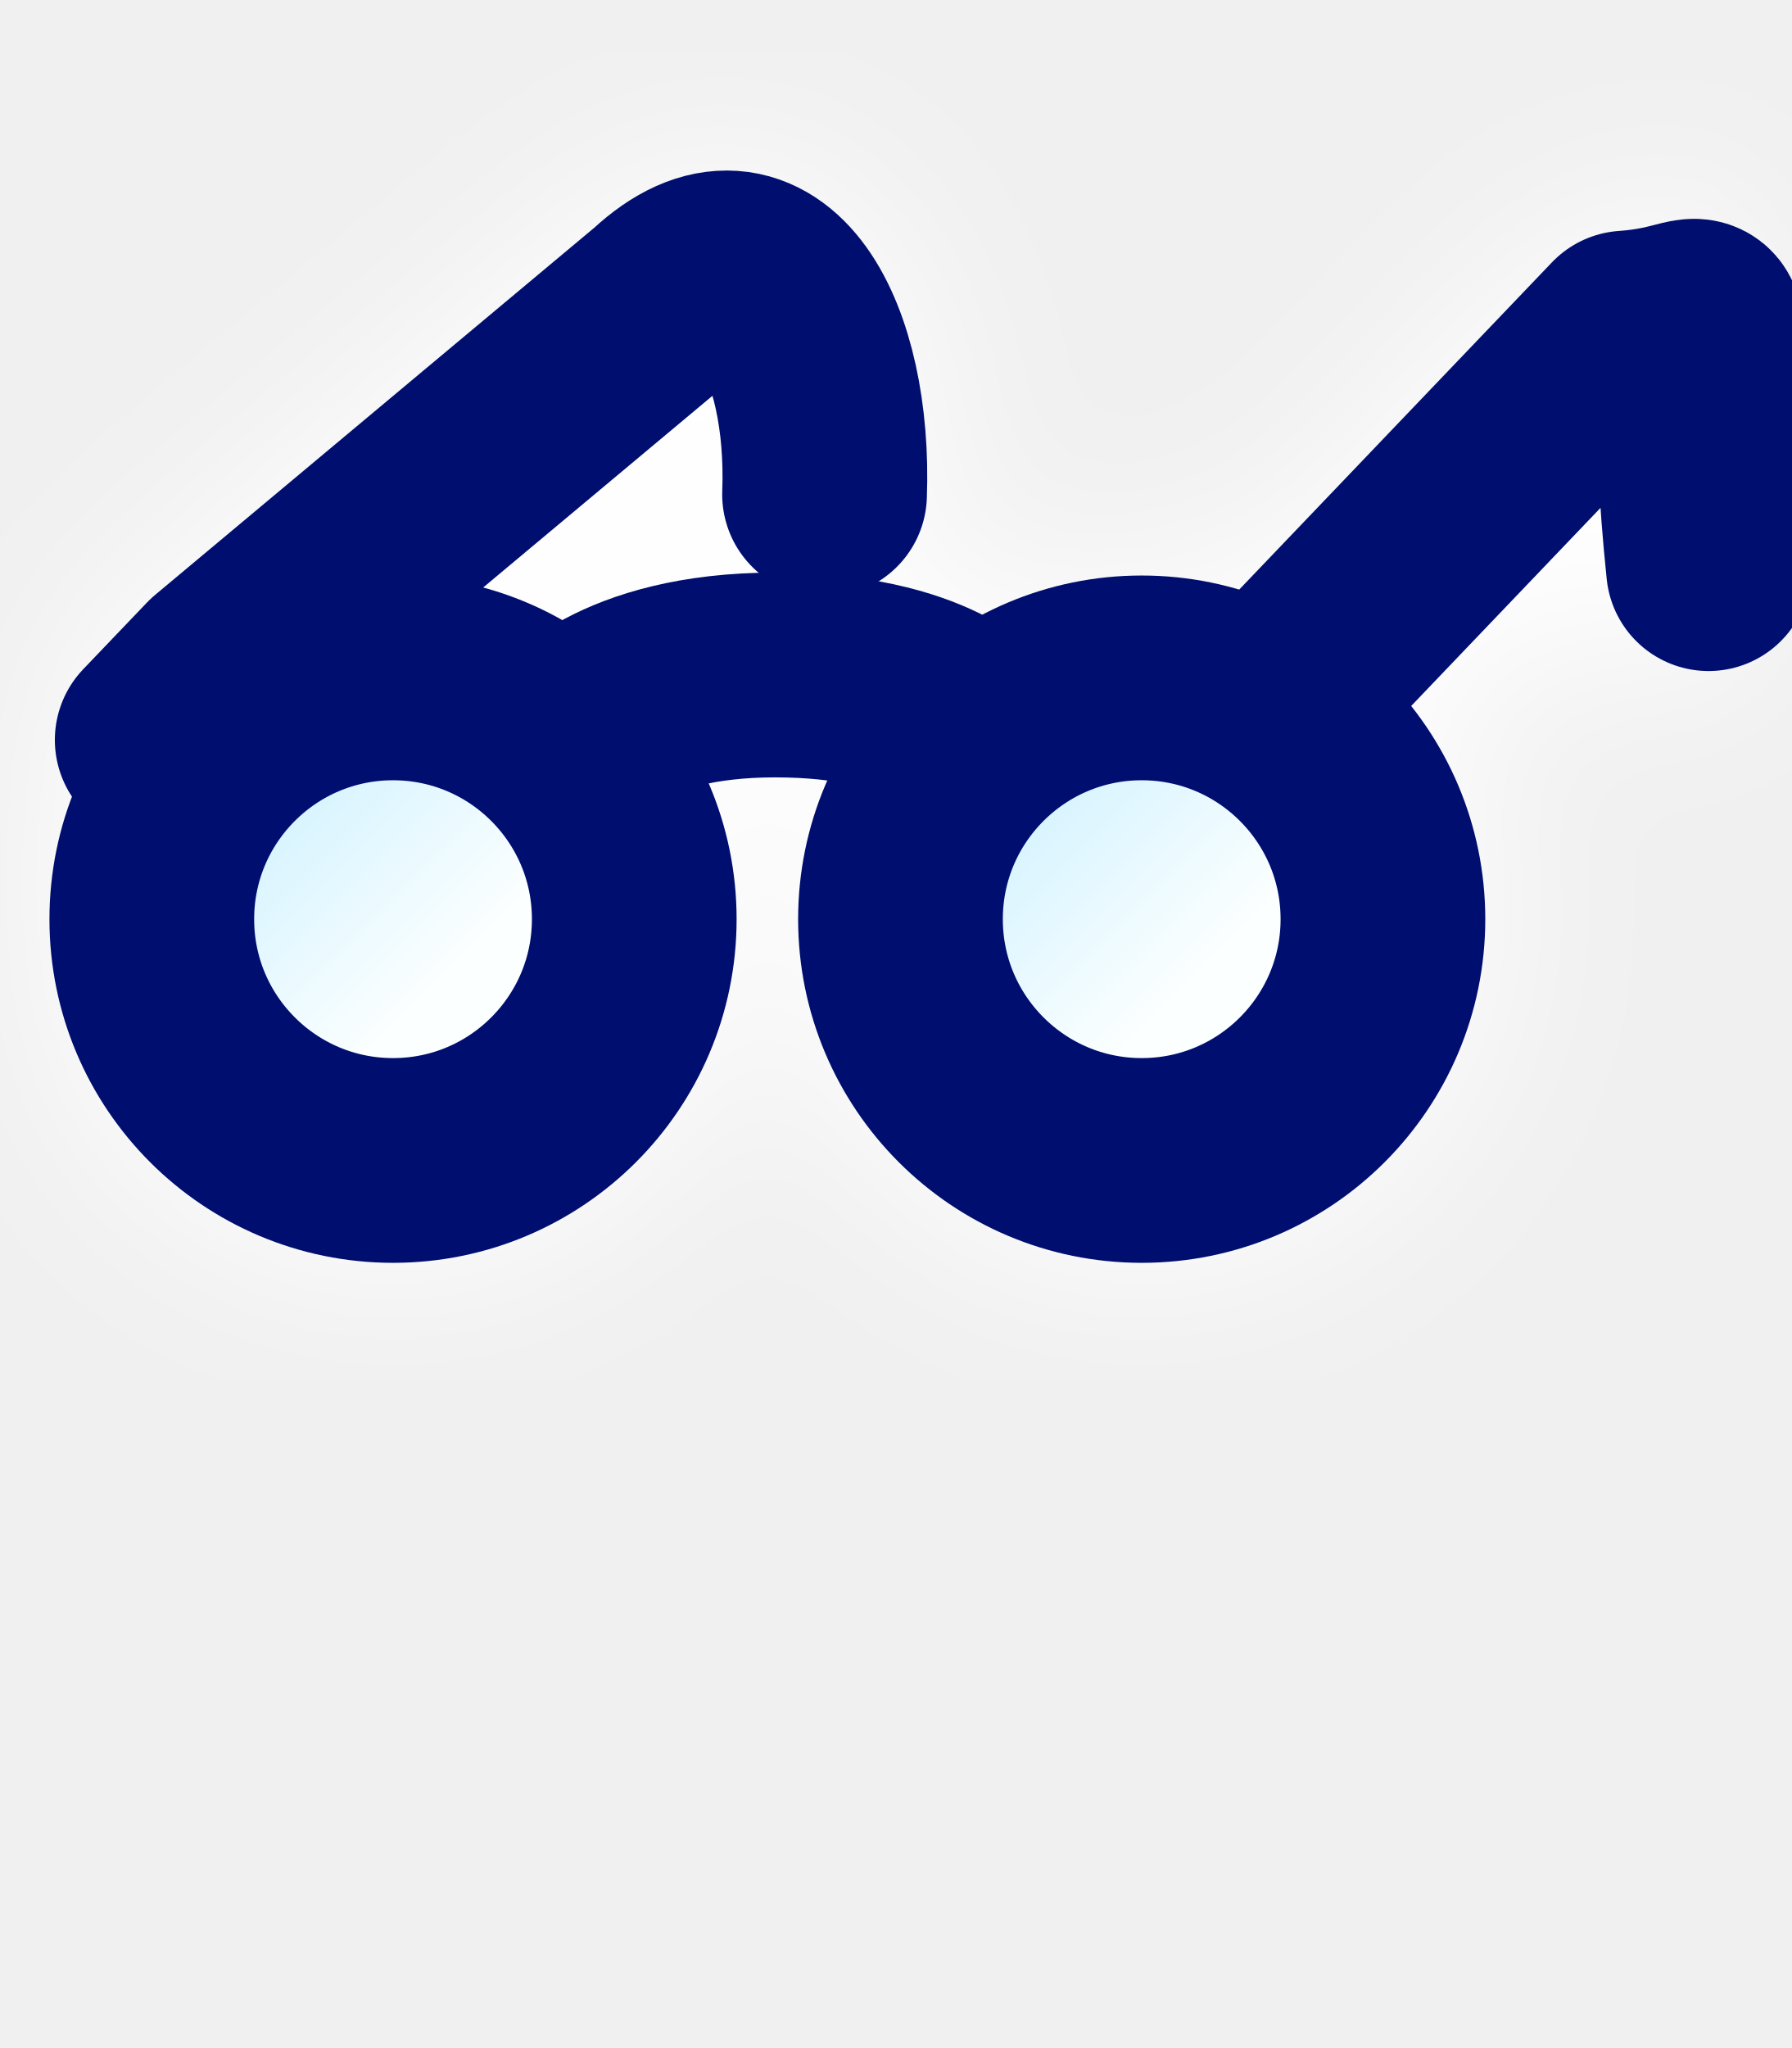
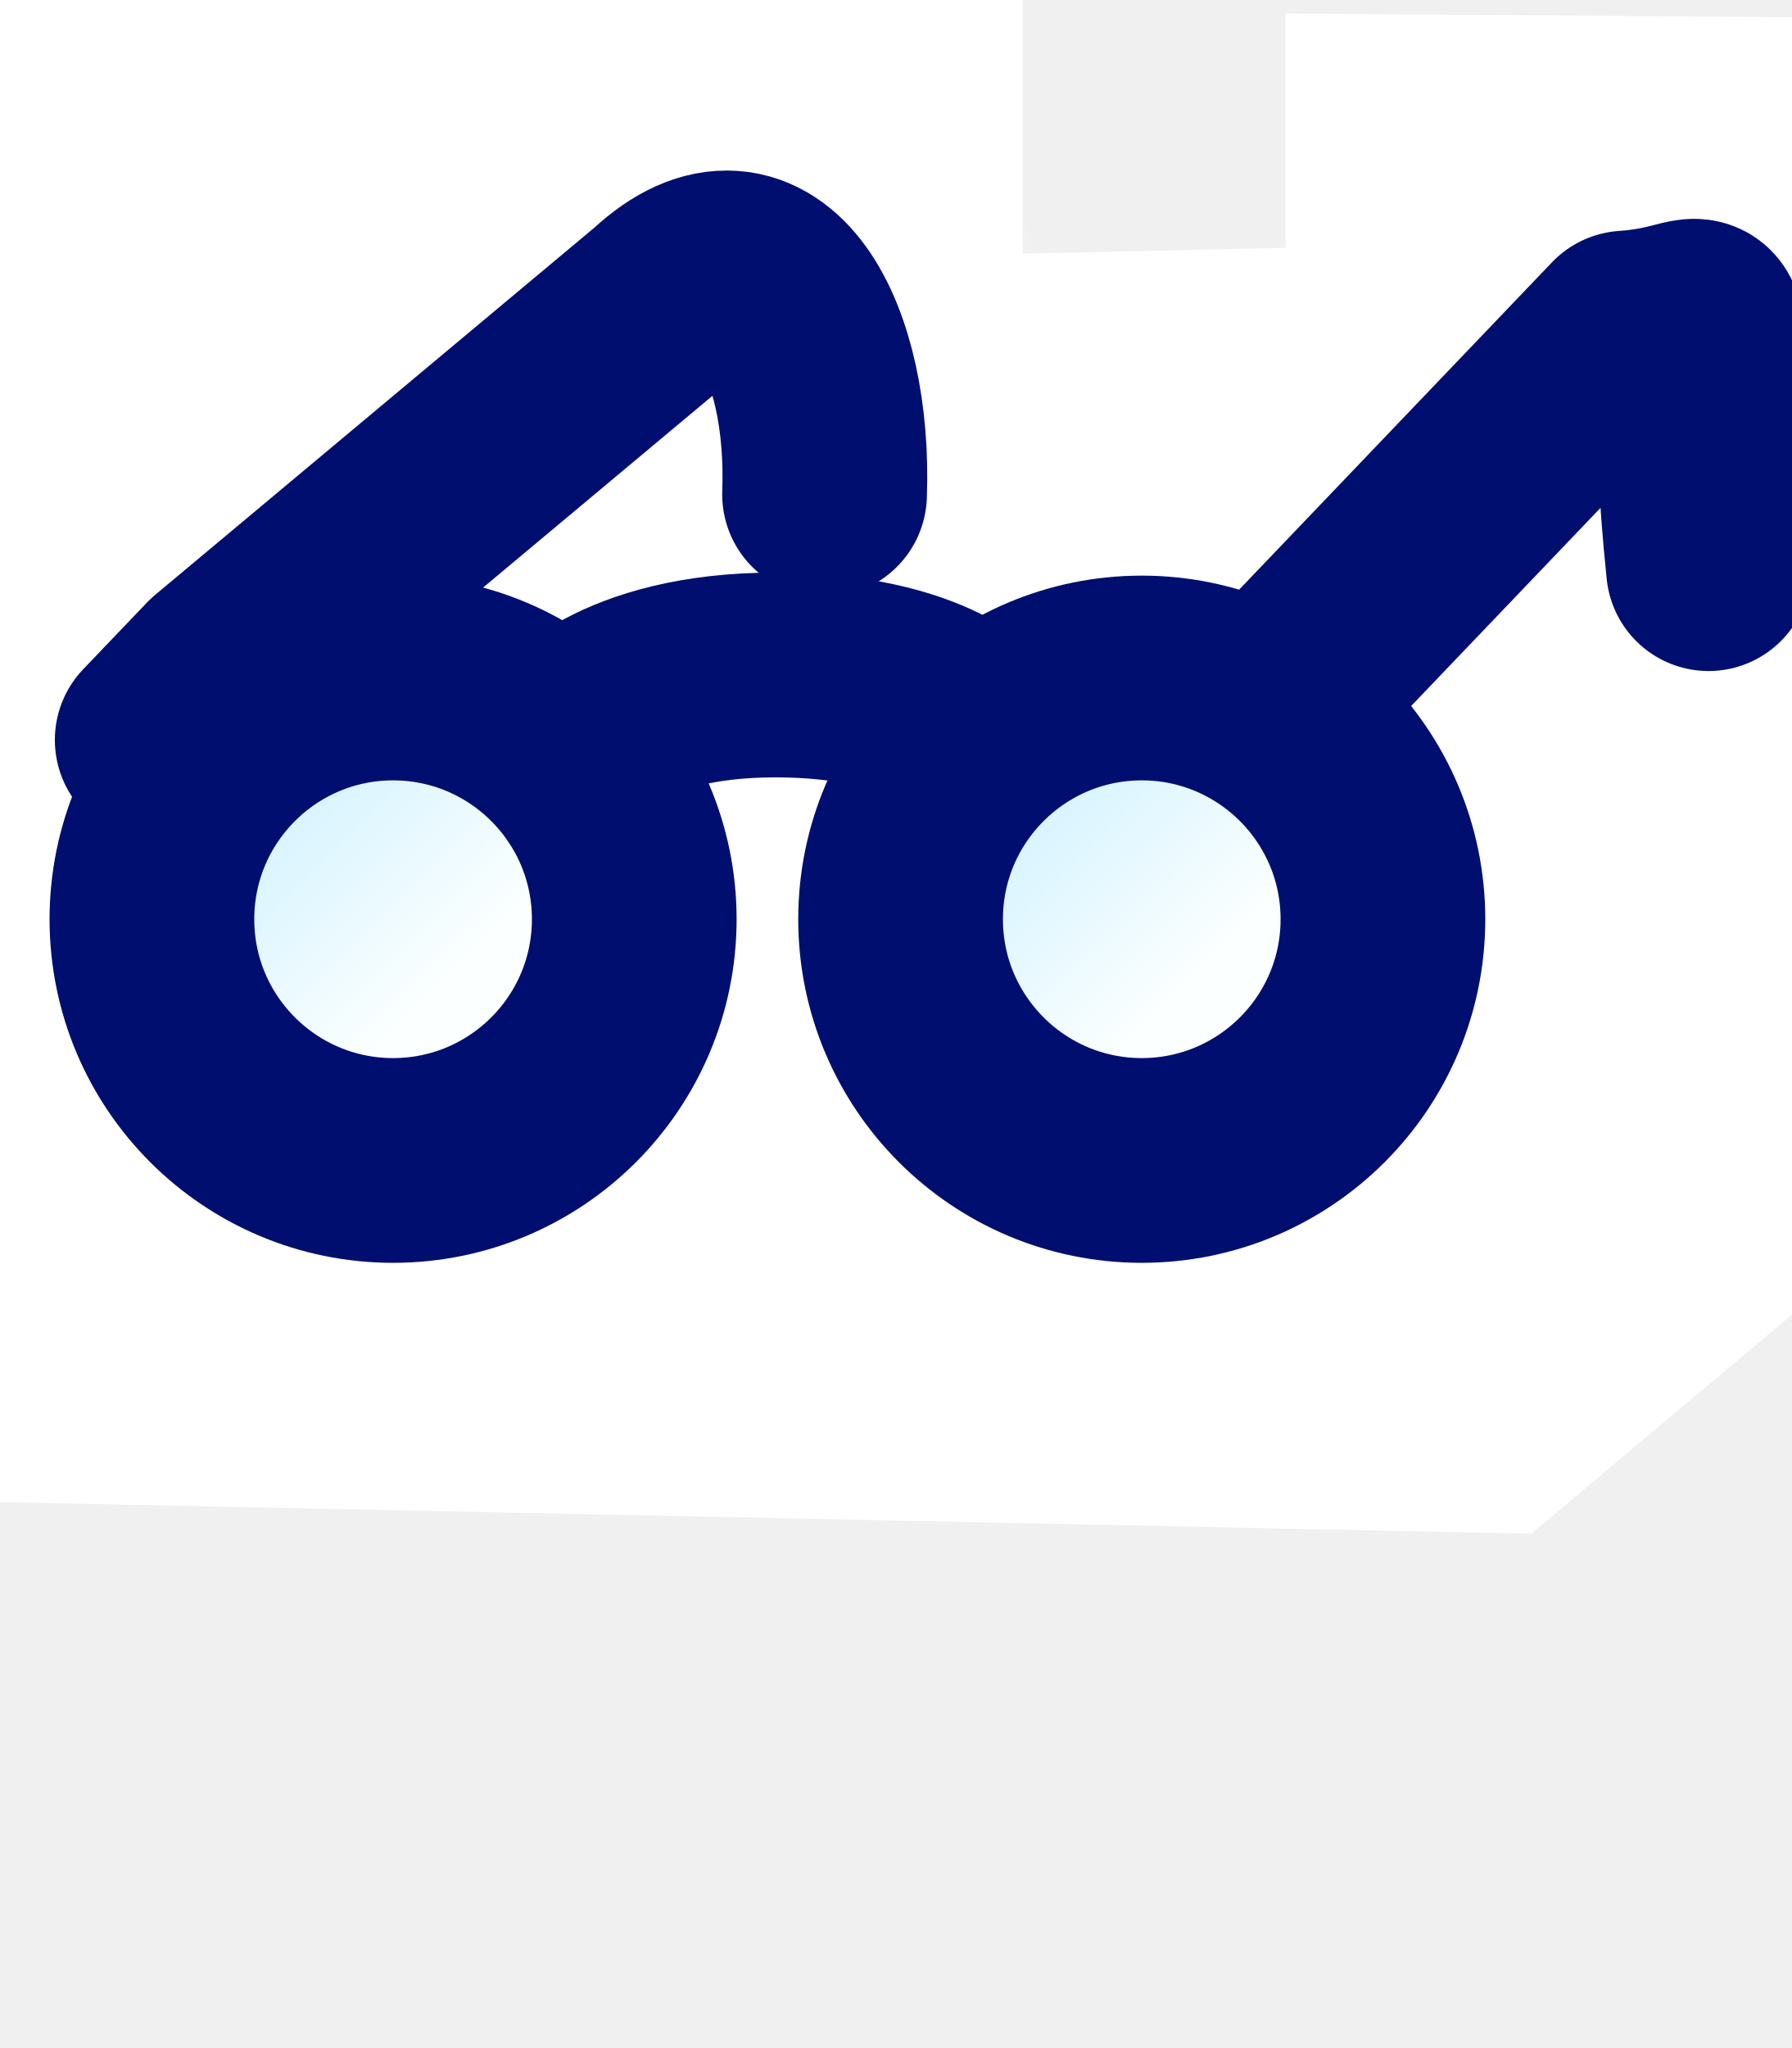
<svg xmlns="http://www.w3.org/2000/svg" xmlns:xlink="http://www.w3.org/1999/xlink" width="7" height="8" id="svg2" version="1.1">
  <defs id="defs4">
    <linearGradient gradientTransform="translate(20,0)" gradientUnits="userSpaceOnUse" y2="1040.053" x2="-13.937" y1="1049.958" x1="-13.937" id="linearGradient4744" xlink:href="#linearGradient4738" />
    <linearGradient id="linearGradient4738">
      <stop id="stop4740" offset="0" style="stop-color:#8cc861;stop-opacity:1" />
      <stop style="stop-color:#4aa766;stop-opacity:1" offset="0.438" id="stop4746" />
      <stop id="stop4742" offset="1" style="stop-color:#c2dd97;stop-opacity:1" />
    </linearGradient>
    <linearGradient gradientTransform="translate(-1.314993,0)" gradientUnits="userSpaceOnUse" y2="1049.912" x2="11.062" y1="1038.55" x1="11.062" id="linearGradient4747" xlink:href="#linearGradient4741" />
    <linearGradient id="linearGradient4741">
      <stop id="stop4743" offset="0" style="stop-color:#30825a;stop-opacity:1" />
      <stop id="stop4745" offset="1" style="stop-color:#106643;stop-opacity:1" />
    </linearGradient>
    <linearGradient y2="1040.053" x2="-13.937" y1="1049.958" x1="-13.937" gradientTransform="translate(15.82544,0)" gradientUnits="userSpaceOnUse" id="linearGradient6032" xlink:href="#linearGradient4738" />
    <linearGradient y2="1049.912" x2="11.062" y1="1038.55" x1="11.062" gradientTransform="translate(-5.489556,0)" gradientUnits="userSpaceOnUse" id="linearGradient6034" xlink:href="#linearGradient4741" />
    <linearGradient y2="1040.053" x2="-13.937" y1="1049.958" x1="-13.937" gradientTransform="translate(15.82544,0)" gradientUnits="userSpaceOnUse" id="linearGradient6032-1" xlink:href="#linearGradient4738-7" />
    <linearGradient id="linearGradient4738-7">
      <stop id="stop4740-4" offset="0" style="stop-color:#8cc861;stop-opacity:1" />
      <stop style="stop-color:#4aa766;stop-opacity:1" offset="0.438" id="stop4746-0" />
      <stop id="stop4742-9" offset="1" style="stop-color:#c2dd97;stop-opacity:1" />
    </linearGradient>
    <linearGradient y2="1049.912" x2="11.062" y1="1038.55" x1="11.062" gradientTransform="translate(-5.489556,0)" gradientUnits="userSpaceOnUse" id="linearGradient6034-4" xlink:href="#linearGradient4741-8" />
    <linearGradient id="linearGradient4741-8">
      <stop id="stop4743-8" offset="0" style="stop-color:#30825a;stop-opacity:1" />
      <stop id="stop4745-2" offset="1" style="stop-color:#106643;stop-opacity:1" />
    </linearGradient>
-     <filter id="filter3854" x="-0.173" width="1.345" y="-0.189" height="1.379">
-       <feGaussianBlur stdDeviation="0.792" id="feGaussianBlur3856" />
-     </filter>
    <linearGradient xlink:href="#linearGradient4939-7" id="linearGradient4945-1" x1="1.433" y1="6.461" x2="3.073" y2="8.105" gradientUnits="userSpaceOnUse" />
    <linearGradient id="linearGradient4939-7">
      <stop style="stop-color:#d5f3ff;stop-opacity:1;" offset="0" id="stop4941-4" />
      <stop style="stop-color:#fcffff;stop-opacity:1" offset="1" id="stop4943-0" />
    </linearGradient>
    <linearGradient y2="8.105" x2="3.073" y1="6.461" x1="1.433" gradientUnits="userSpaceOnUse" id="linearGradient4178" xlink:href="#linearGradient4939-8-1" />
    <linearGradient id="linearGradient4939-8-1">
      <stop style="stop-color:#d5f3ff;stop-opacity:1;" offset="0" id="stop4941-8-7" />
      <stop style="stop-color:#fcffff;stop-opacity:1" offset="1" id="stop4943-2-4" />
    </linearGradient>
    <linearGradient y2="8.105" x2="3.073" y1="6.461" x1="1.433" gradientUnits="userSpaceOnUse" id="linearGradient4172" xlink:href="#linearGradient4939-8-1" />
    <linearGradient y2="8.105" x2="3.073" y1="6.461" x1="1.433" gradientUnits="userSpaceOnUse" id="linearGradient4172-4" xlink:href="#linearGradient4939-8-1-8" />
    <linearGradient id="linearGradient4939-8-1-8">
      <stop style="stop-color:#d5f3ff;stop-opacity:1;" offset="0" id="stop4941-8-7-8" />
      <stop style="stop-color:#fcffff;stop-opacity:1" offset="1" id="stop4943-2-4-2" />
    </linearGradient>
    <filter id="filter3902" x="-0.141" width="1.283" y="-0.248" height="1.496">
      <feGaussianBlur stdDeviation="0.753" id="feGaussianBlur3904" />
    </filter>
  </defs>
  <g id="layer1" transform="translate(0,-1044.362)">
+     <path style="fill:#ffffff;fill-rule:evenodd;stroke:none;stroke-width:1px;stroke-linecap:butt;stroke-linejoin:miter;stroke-opacity:1;fill-opacity:1" d="m -0.513,1050.219 6.496,0.134 1.116,-0.938 c 0,0 1.004,-1.987 0.938,-2.098 -0.067,-0.112 0.022,-2.88 0.022,-2.88 l -3.036,-0.022 0,0.915 -1.027,0.023 3e-7,-1.006 -3.996,0 -0.536,2.924 z" id="path3383" />
    <g style="display:inline;fill:#ffffff;stroke:#ffffff;filter:url(#filter3902)" id="g4106-4" transform="matrix(0.4752791,0,0,0.4752791,-3.559151,544.7466)">
      <path id="path4981-0-5" d="m 12.16,1057.314 c 0,0 0.41,-0.562 1.7,-0.562 1.29,0 1.658,0.5 1.658,0.5" style="fill:#ffffff;stroke:#ffffff;stroke-width:1.683;stroke-linecap:butt;stroke-linejoin:miter;stroke-miterlimit:4;stroke-opacity:1;stroke-dasharray:none" />
      <path id="path4985-9-5" d="m 8.781,1057.286 0.523,-0.547 3.626,-3.031 c 0.829,-0.773 1.384,0.301 1.337,1.56" style="fill:#ffffff;stroke:#ffffff;stroke-width:1.683;stroke-linecap:round;stroke-linejoin:round;stroke-miterlimit:4;stroke-opacity:1;stroke-dasharray:none" />
      <path id="path4985-5-4-1" d="m 16.778,1058.207 4.077,-4.265 c 1.005,-0.069 0.413,-0.623 0.679,1.936" style="fill:#ffffff;stroke:#ffffff;stroke-width:1.683;stroke-linecap:round;stroke-linejoin:round;stroke-miterlimit:4;stroke-opacity:1;stroke-dasharray:none;display:inline" />
-       <path transform="matrix(0.8936782,0,0,0.8936782,8.471957,1052.001)" d="m 4.734,7.562 c 0,1.225 -0.993,2.219 -2.219,2.219 -1.225,0 -2.219,-0.993 -2.219,-2.219 0,-1.225 0.993,-2.219 2.219,-2.219 1.225,0 2.219,0.993 2.219,2.219 z" id="path4150-8-7" style="fill:#ffffff;fill-opacity:1;stroke:#ffffff;stroke-width:1.883;stroke-miterlimit:4;stroke-opacity:1;stroke-dasharray:none" />
-       <path transform="matrix(0.8936782,0,0,0.8936782,14.62659,1052.001)" d="m 4.734,7.562 c 0,1.225 -0.993,2.219 -2.219,2.219 -1.225,0 -2.219,-0.993 -2.219,-2.219 0,-1.225 0.993,-2.219 2.219,-2.219 1.225,0 2.219,0.993 2.219,2.219 z" id="path4150-4-8-1" style="fill:#ffffff;fill-opacity:1;stroke:#ffffff;stroke-width:1.883;stroke-miterlimit:4;stroke-opacity:1;stroke-dasharray:none;display:inline" />
+       <path transform="matrix(0.8936782,0,0,0.8936782,8.471957,1052.001)" d="M 4.734,7.562 A 2.219,2.219 0 0 1 2.516,9.781 2.219,2.219 0 0 1 0.297,7.562 2.219,2.219 0 0 1 2.516,5.344 2.219,2.219 0 0 1 4.734,7.562 Z" id="path4150-8-7" style="fill:#ffffff;fill-opacity:1;stroke:#ffffff;stroke-width:1.883;stroke-miterlimit:4;stroke-opacity:1;stroke-dasharray:none" />
+       <path transform="matrix(0.8936782,0,0,0.8936782,14.62659,1052.001)" d="M 4.734,7.562 A 2.219,2.219 0 0 1 2.516,9.781 2.219,2.219 0 0 1 0.297,7.562 2.219,2.219 0 0 1 2.516,5.344 2.219,2.219 0 0 1 4.734,7.562 Z" id="path4150-4-8-1" style="fill:#ffffff;fill-opacity:1;stroke:#ffffff;stroke-width:1.883;stroke-miterlimit:4;stroke-opacity:1;stroke-dasharray:none;display:inline" />
    </g>
    <g style="display:inline" id="g4106" transform="matrix(0.4752791,0,0,0.4752791,-3.559151,544.7466)">
      <path id="path4981-0" d="m 12.16,1057.314 c 0,0 0.41,-0.562 1.7,-0.562 1.29,0 1.658,0.5 1.658,0.5" style="fill:none;stroke:#000f6f;stroke-width:1.683;stroke-linecap:butt;stroke-linejoin:miter;stroke-miterlimit:4;stroke-opacity:1;stroke-dasharray:none" />
      <path id="path4985-9" d="m 8.781,1057.286 0.523,-0.547 3.626,-3.031 c 0.829,-0.773 1.384,0.301 1.337,1.56" style="fill:none;stroke:#000f6f;stroke-width:1.683;stroke-linecap:round;stroke-linejoin:round;stroke-miterlimit:4;stroke-opacity:1;stroke-dasharray:none" />
      <path id="path4985-5-4" d="m 16.778,1058.207 4.077,-4.265 c 1.005,-0.069 0.413,-0.623 0.679,1.936" style="fill:none;stroke:#000f6f;stroke-width:1.683;stroke-linecap:round;stroke-linejoin:round;stroke-miterlimit:4;stroke-opacity:1;stroke-dasharray:none;display:inline" />
-       <path transform="matrix(0.8936782,0,0,0.8936782,8.471957,1052.001)" d="m 4.734,7.562 c 0,1.225 -0.993,2.219 -2.219,2.219 -1.225,0 -2.219,-0.993 -2.219,-2.219 0,-1.225 0.993,-2.219 2.219,-2.219 1.225,0 2.219,0.993 2.219,2.219 z" id="path4150-8" style="fill:url(#linearGradient4945-1);fill-opacity:1;stroke:#000f6f;stroke-width:1.883;stroke-miterlimit:4;stroke-opacity:1;stroke-dasharray:none" />
-       <path transform="matrix(0.8936782,0,0,0.8936782,14.62659,1052.001)" d="m 4.734,7.562 c 0,1.225 -0.993,2.219 -2.219,2.219 -1.225,0 -2.219,-0.993 -2.219,-2.219 0,-1.225 0.993,-2.219 2.219,-2.219 1.225,0 2.219,0.993 2.219,2.219 z" id="path4150-4-8" style="fill:url(#linearGradient4172);fill-opacity:1;stroke:#000f6f;stroke-width:1.883;stroke-miterlimit:4;stroke-opacity:1;stroke-dasharray:none;display:inline" />
+       <path transform="matrix(0.8936782,0,0,0.8936782,8.471957,1052.001)" d="M 4.734,7.562 A 2.219,2.219 0 0 1 2.516,9.781 2.219,2.219 0 0 1 0.297,7.562 2.219,2.219 0 0 1 2.516,5.344 2.219,2.219 0 0 1 4.734,7.562 Z" id="path4150-8" style="fill:url(#linearGradient4945-1);fill-opacity:1;stroke:#000f6f;stroke-width:1.883;stroke-miterlimit:4;stroke-opacity:1;stroke-dasharray:none" />
+       <path transform="matrix(0.8936782,0,0,0.8936782,14.62659,1052.001)" d="M 4.734,7.562 A 2.219,2.219 0 0 1 2.516,9.781 2.219,2.219 0 0 1 0.297,7.562 2.219,2.219 0 0 1 2.516,5.344 2.219,2.219 0 0 1 4.734,7.562 Z" id="path4150-4-8" style="fill:url(#linearGradient4172);fill-opacity:1;stroke:#000f6f;stroke-width:1.883;stroke-miterlimit:4;stroke-opacity:1;stroke-dasharray:none;display:inline" />
    </g>
  </g>
</svg>
